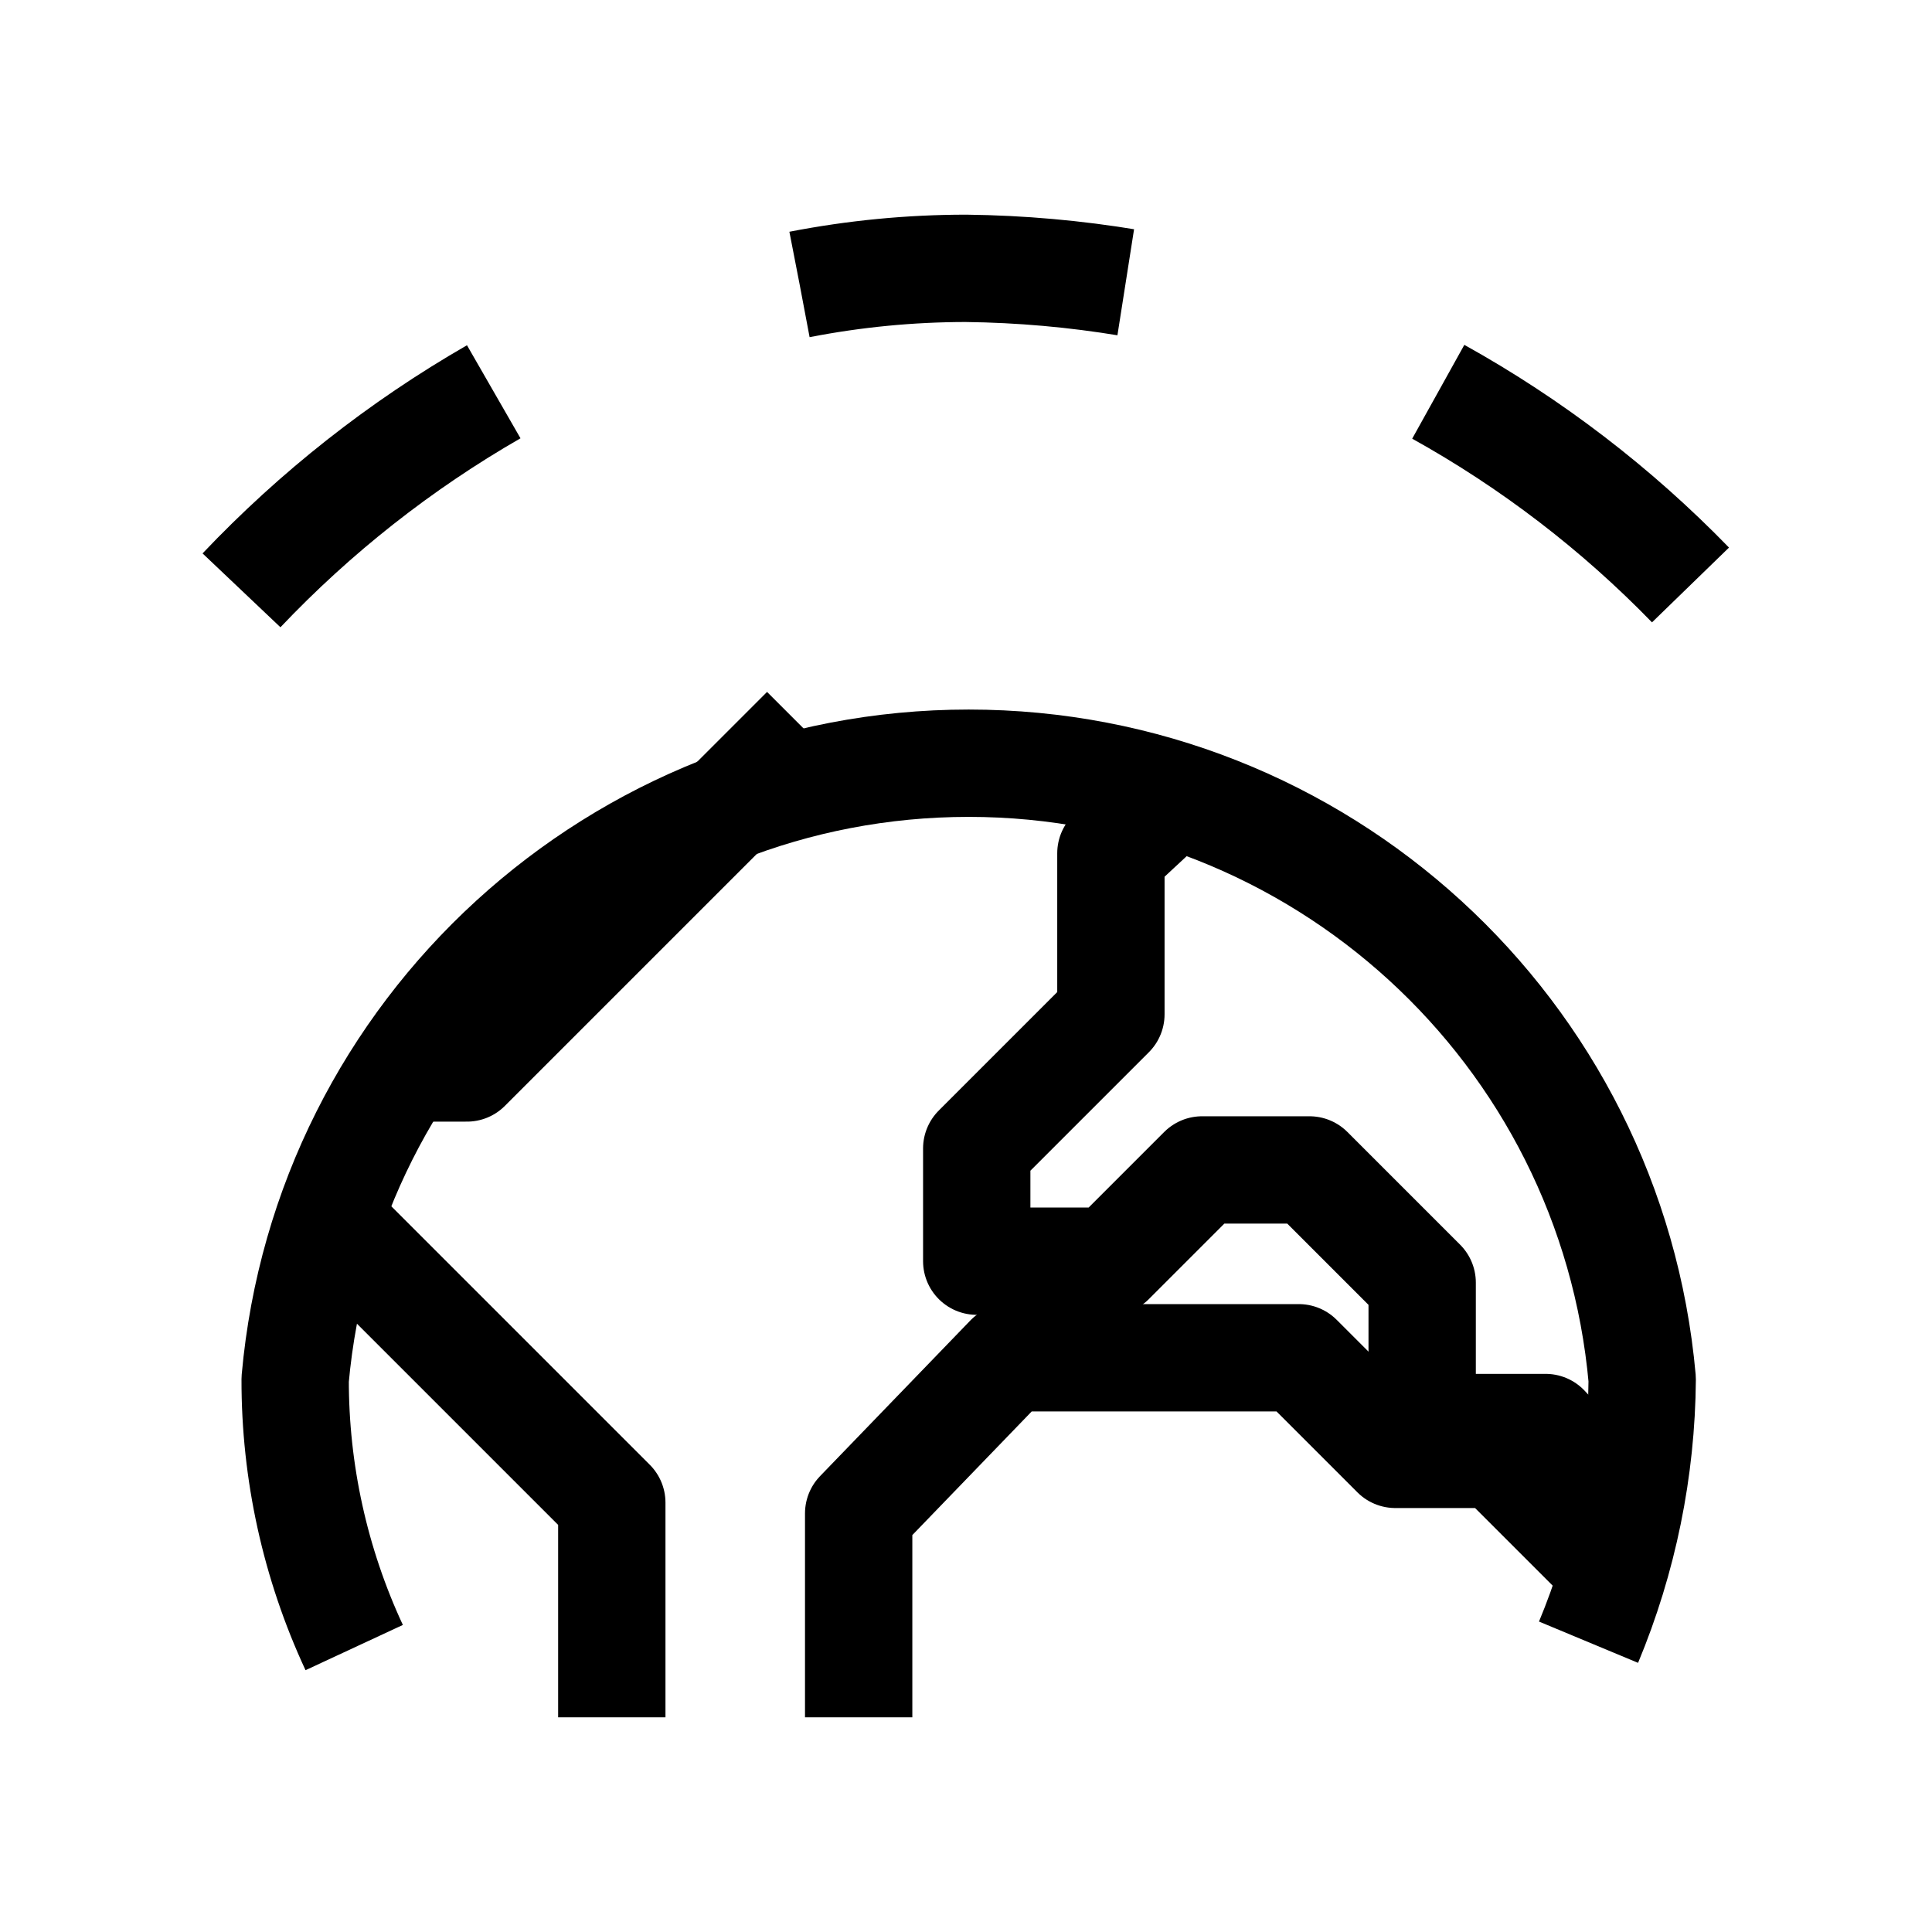
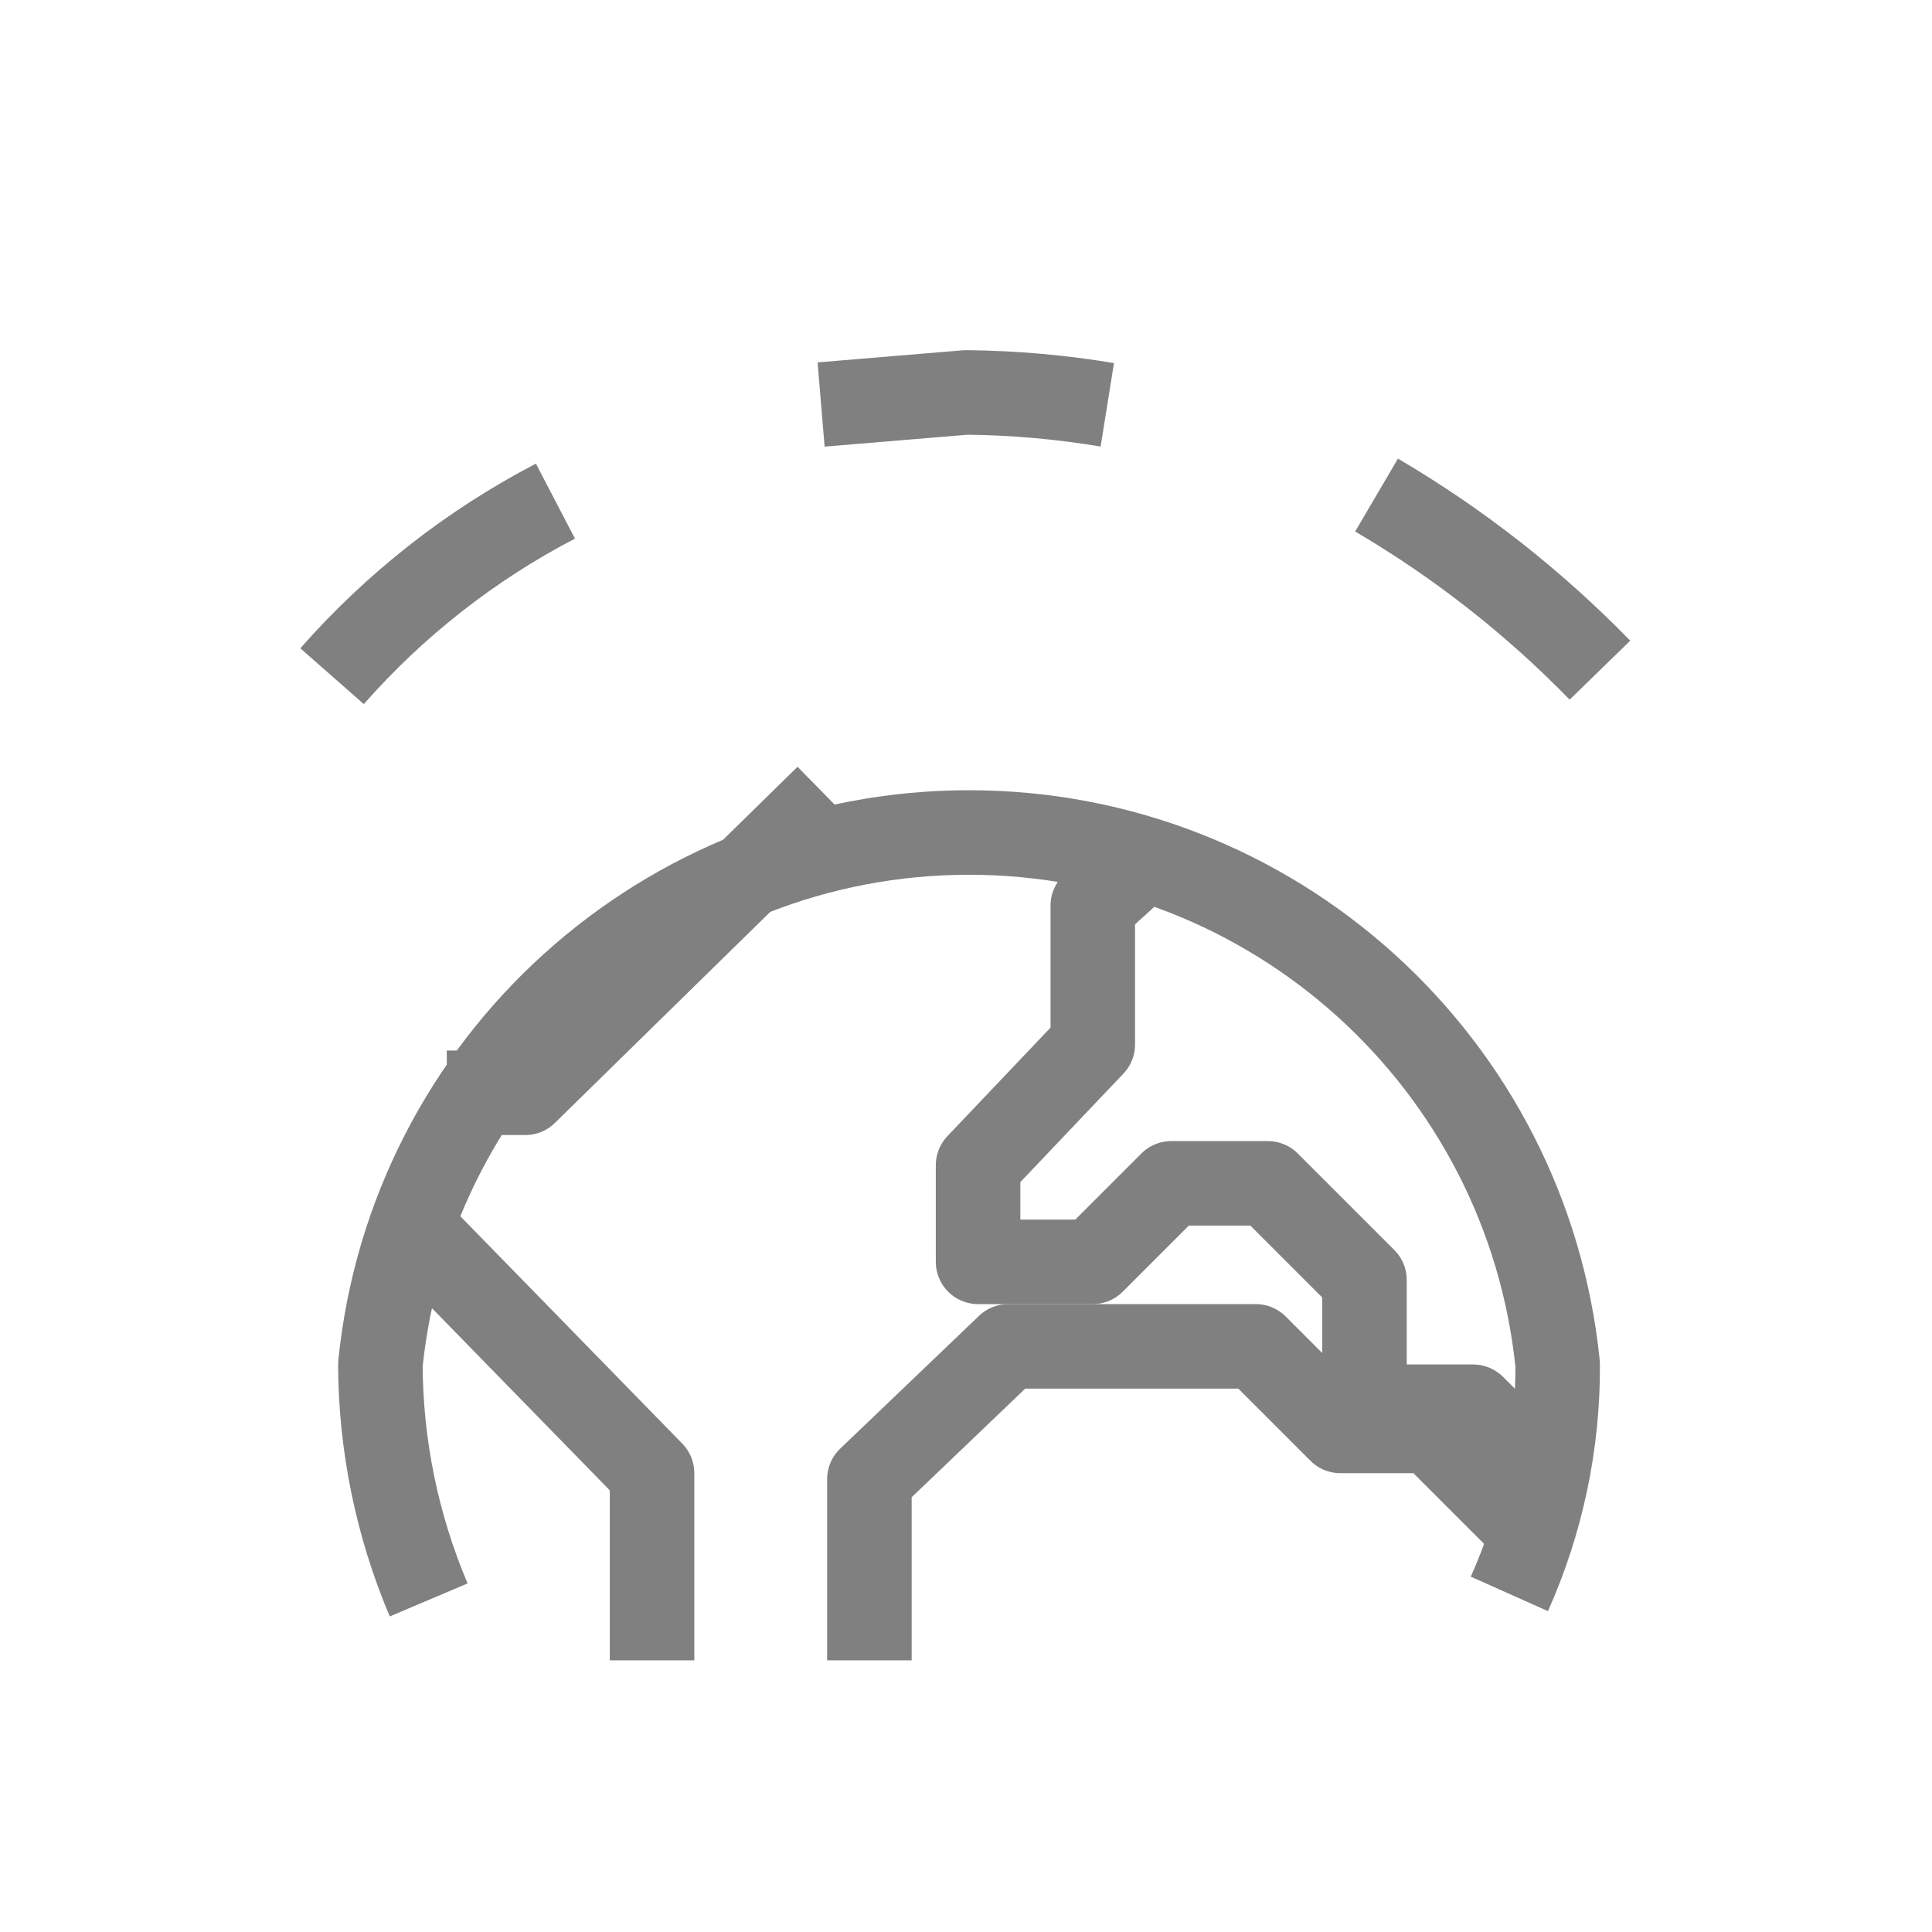
- <svg xmlns="http://www.w3.org/2000/svg" viewBox="0 0 36 36">
+ <svg xmlns="http://www.w3.org/2000/svg" viewBox="0 0 32 32">
  <defs>
-     <style>.whm-1,.whm-2{fill:none;stroke:#000;stroke-linejoin:round;stroke-width:2px;}.whm-2{stroke-dasharray:6.11 6.11;}</style>
+     <style>.cls-1,.cls-2{fill:none;stroke:gray;stroke-linejoin:round;stroke-width:1.4px;}.cls-2{stroke-dasharray:4.76 4.76;}</style>
  </defs>
  <g id="Layer_1" data-name="Layer 1">
-     <polyline class="whm-1" points="11.4 32 11.4 28 6 22.6" />
-     <polyline class="whm-1" points="7 19.9 8.7 19.9 15 13.6" />
-     <polyline class="whm-1" points="22.1 14.6 20.7 15.9 20.7 18.9 18.2 21.4 18.2 23.5 20.7 23.5 22.4 21.8 24.4 21.8 26.5 23.9 26.5 26.6 28.8 26.6 30.3 28.2" />
-     <polyline class="whm-1" points="16 32 16 28.2 18.8 25.3 24.2 25.3 26 27.1 27.9 27.1 30.1 29.3" />
+     <polyline class="cls-1" points="10.8 27.5 10.8 24.4 6.7 20.2" />
+     <polyline class="cls-1" points="7.4 18.1 8.7 18.1 13.7 13.2" />
+     <polyline class="cls-1" points="19.2 14 18.1 15 18.1 17.3 16.2 19.3 16.2 20.9 18.1 20.9 19.4 19.6 21 19.6 22.6 21.2 22.6 23.3 24.4 23.3 25.6 24.5" />
+     <polyline class="cls-1" points="14.4 27.5 14.4 24.5 16.7 22.3 20.8 22.3 22.2 23.7 23.7 23.7 25.4 25.4" />
  </g>
  <g id="icon">
-     <path class="whm-1" d="M6.6,30.7a11.8,11.8,0,0,1-1.1-5,12.6,12.6,0,0,1,25.1,0,13,13,0,0,1-1,4.9" />
-     <path class="whm-1" d="M4.5,11A20.7,20.7,0,0,1,9.2,7.3" />
-     <path class="whm-2" d="M14.9,5.3A16.3,16.3,0,0,1,18,5a19.9,19.9,0,0,1,6,1" />
-     <path class="whm-1" d="M26.8,7.3a20.3,20.3,0,0,1,4.7,3.6" />
+     <path class="cls-1" d="M7.1,26.5a10.1,10.1,0,0,1-.8-3.9,9.8,9.8,0,0,1,19.5,0,9.2,9.2,0,0,1-.8,3.8" />
+     <path class="cls-1" d="M5.5,11.2A12.8,12.8,0,0,1,9.2,8.3" />
+     <path class="cls-2" d="M13.6,6.7,16,6.5a15,15,0,0,1,4.7.8" />
+     <path class="cls-1" d="M22.8,8.2a17.6,17.6,0,0,1,3.7,2.9" />
  </g>
</svg>
